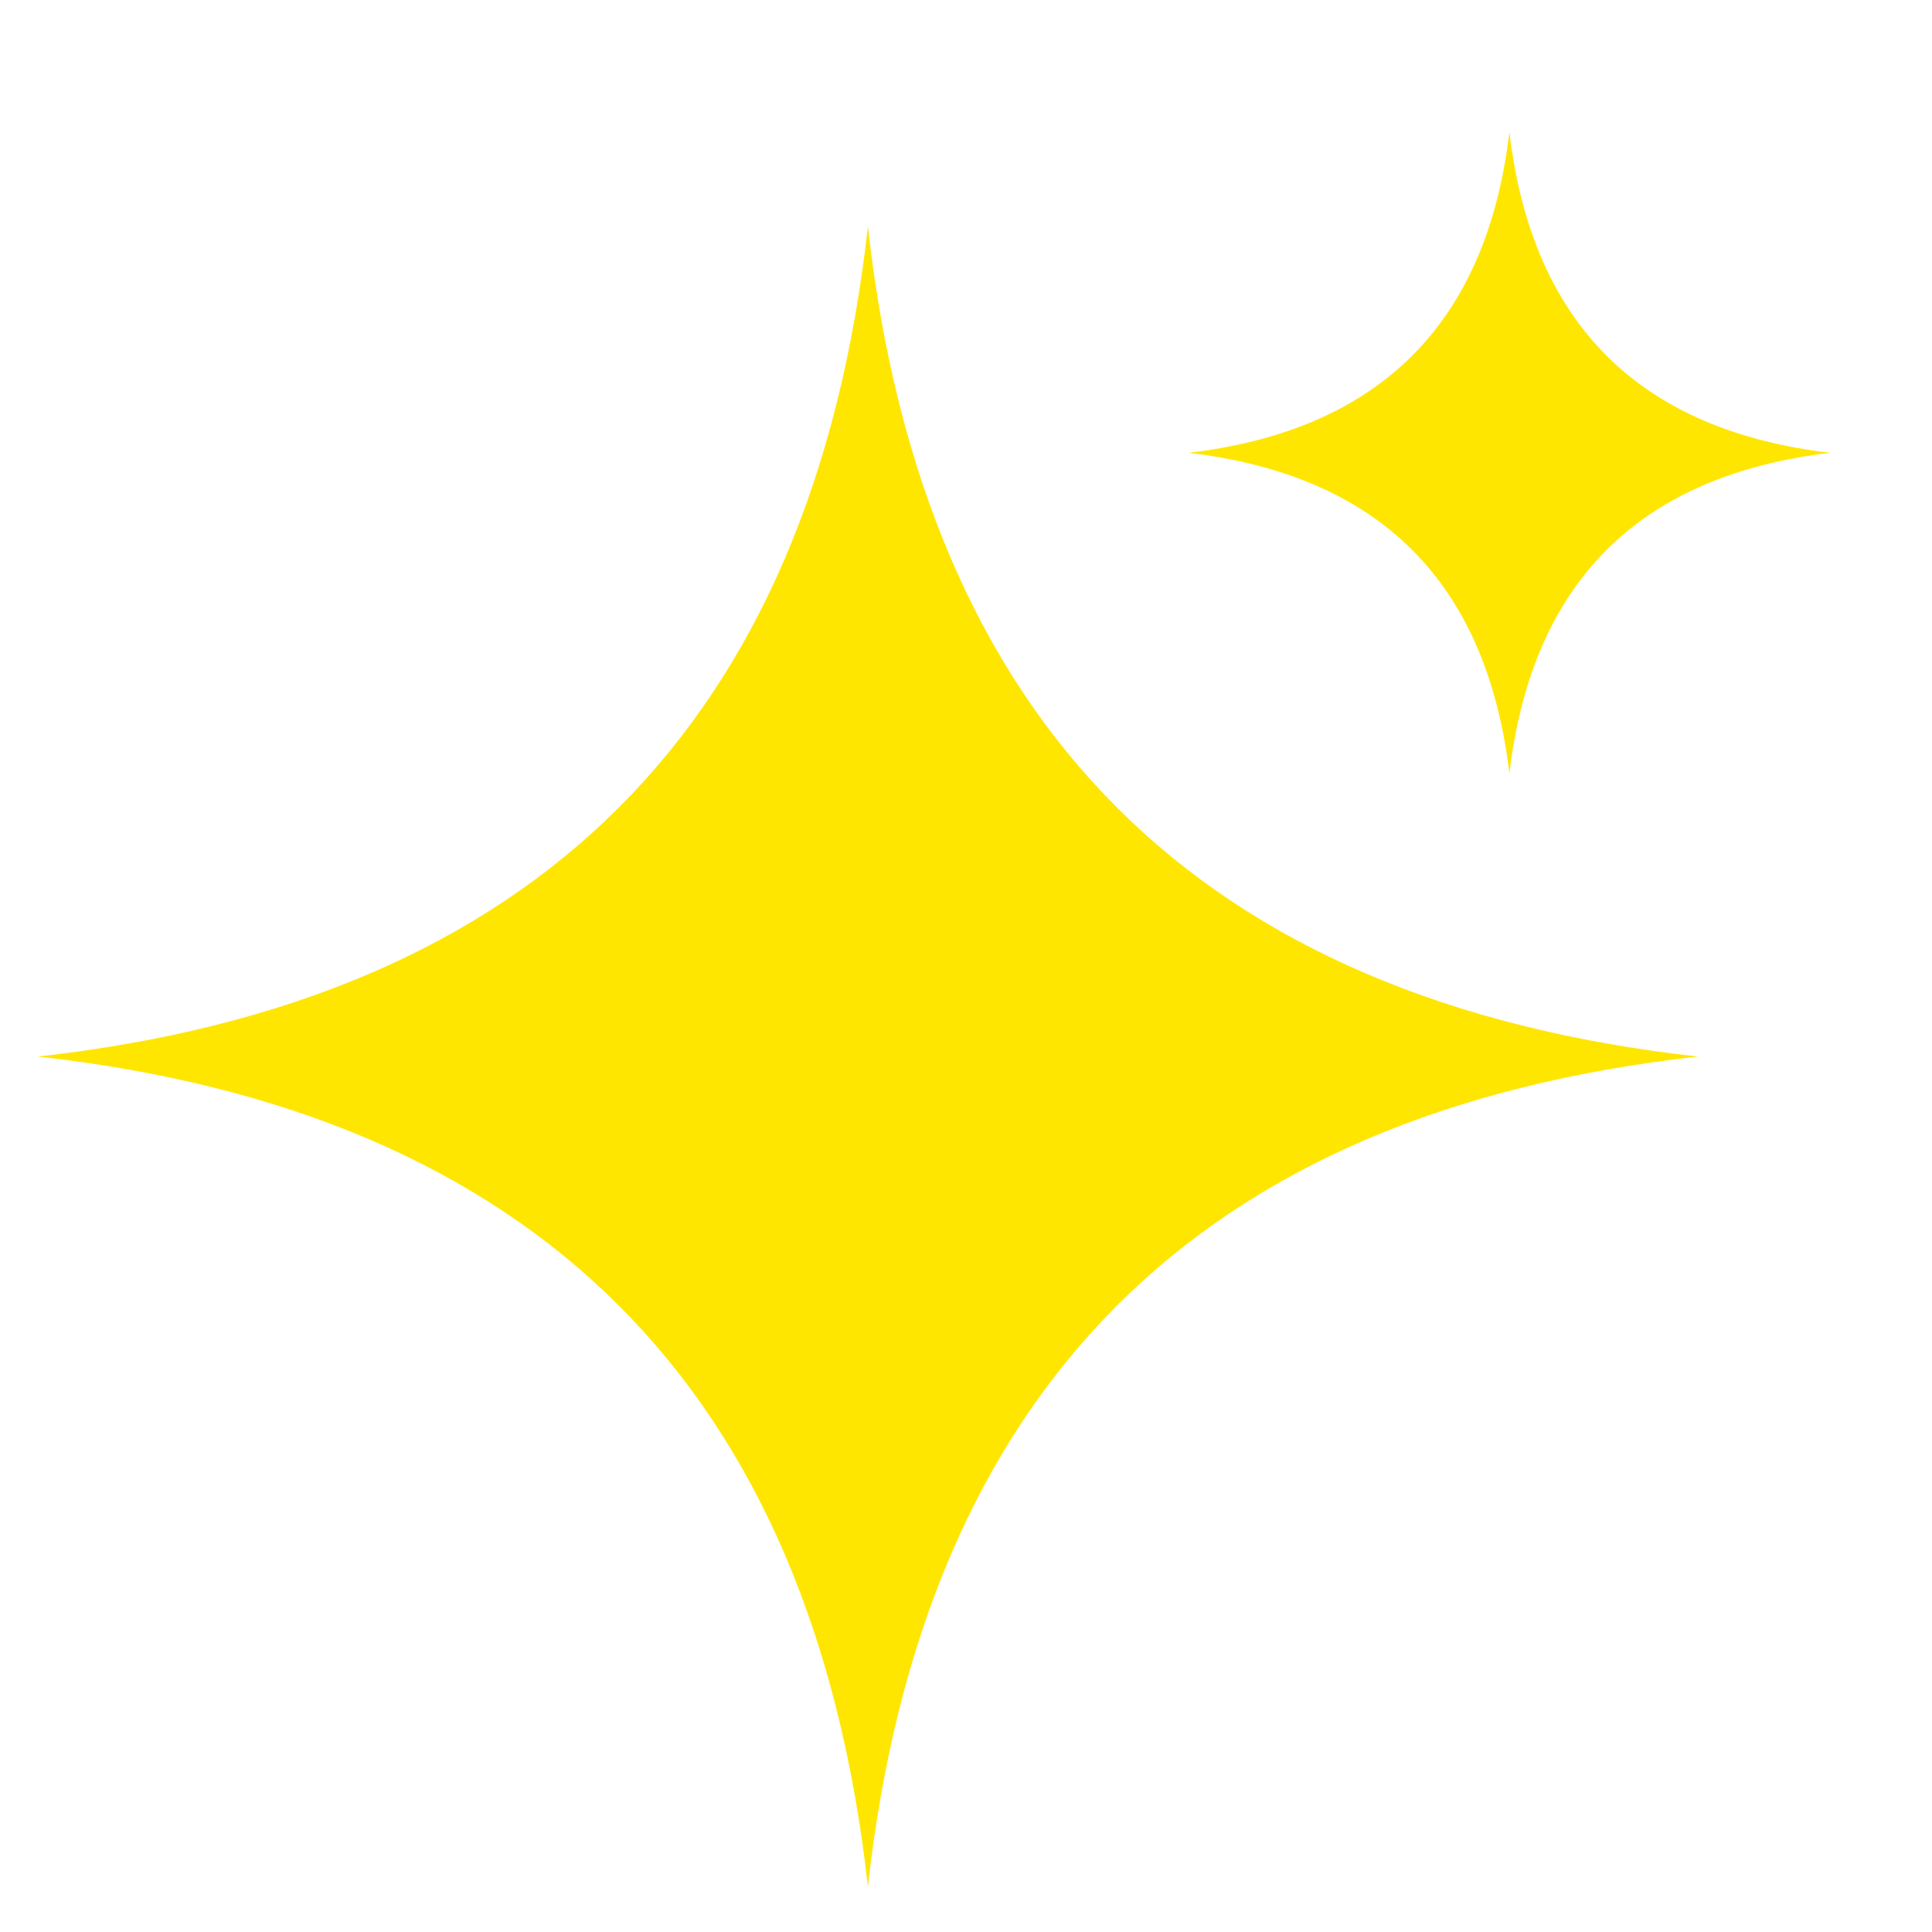
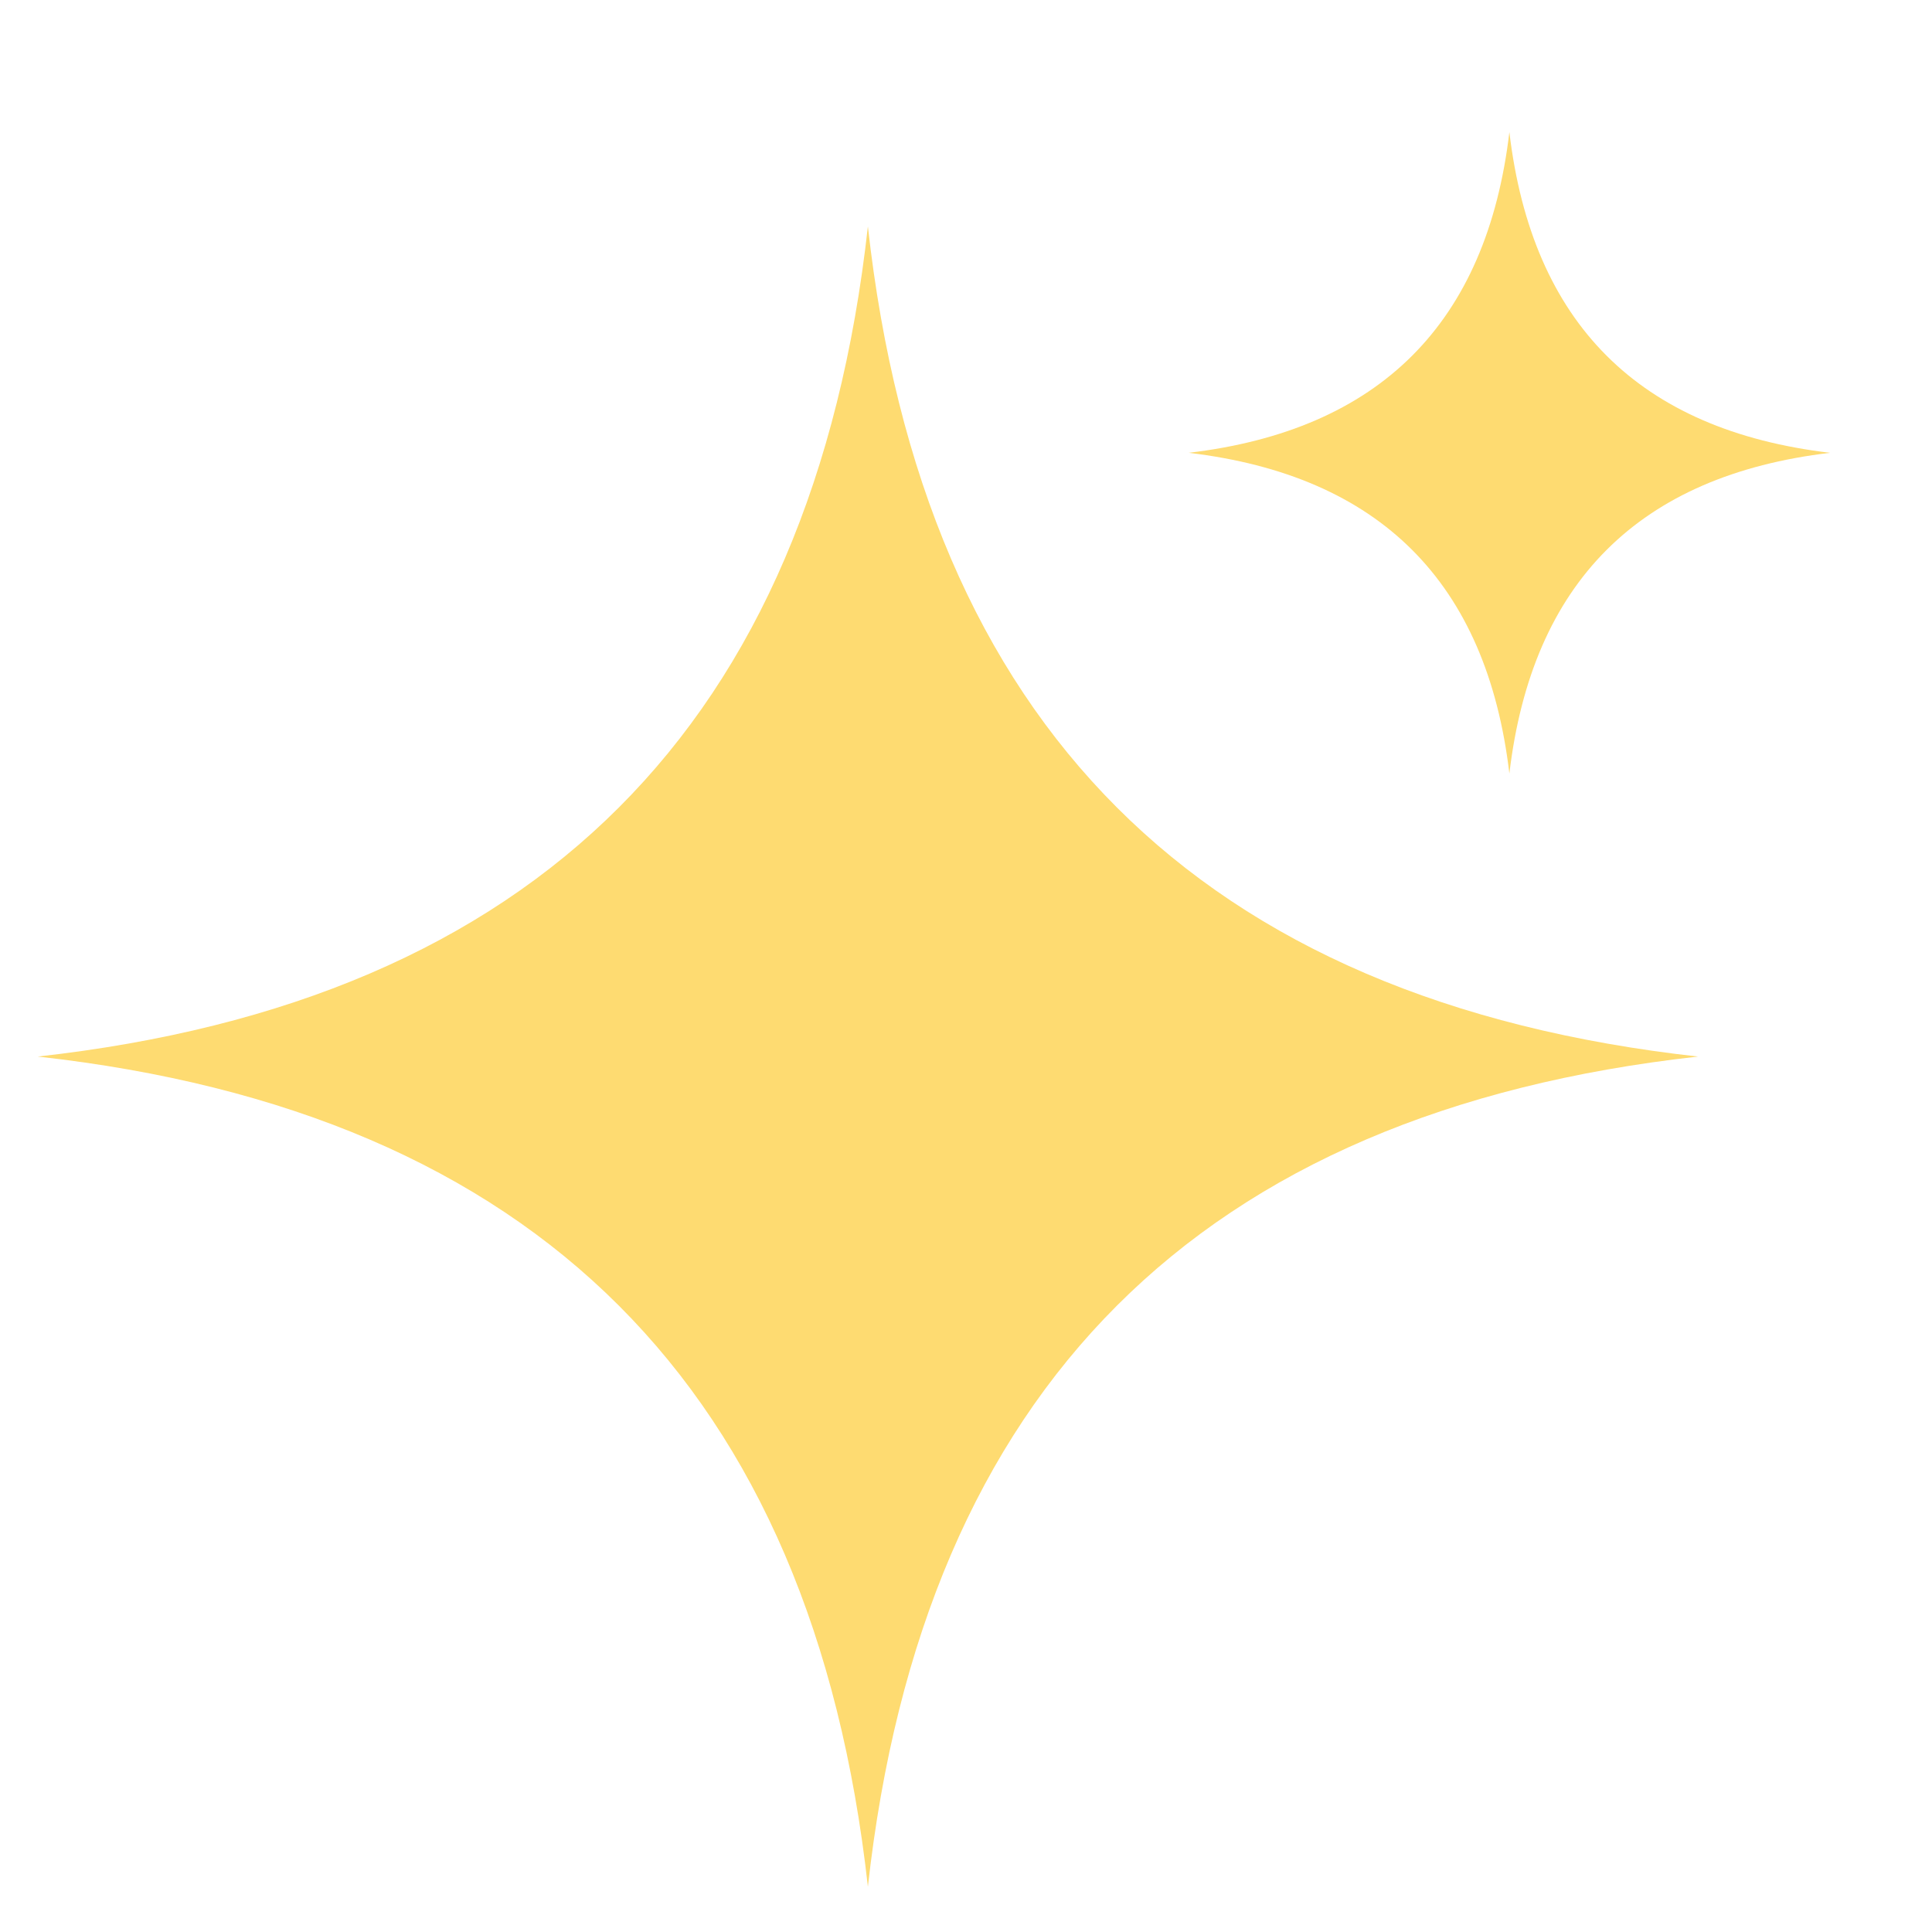
- <svg xmlns="http://www.w3.org/2000/svg" fill="#FFE600" height="800px" width="800px" version="1.1" viewBox="0 0 512 512">
+ <svg xmlns="http://www.w3.org/2000/svg" fill="#fedb71" height="800px" width="800px" version="1.1" viewBox="0 0 512 512">
  <path d="M230 60 Q 252 258 450 280 Q 252 302 230 500 Q 208 302 10 280 Q 208 258 230 60 Z" />
  <path d="M400 35 Q 409 111 485 120 Q 409 129 400 205 Q 391 129 315 120 Q 391 111 400 35 Z" />
</svg>
